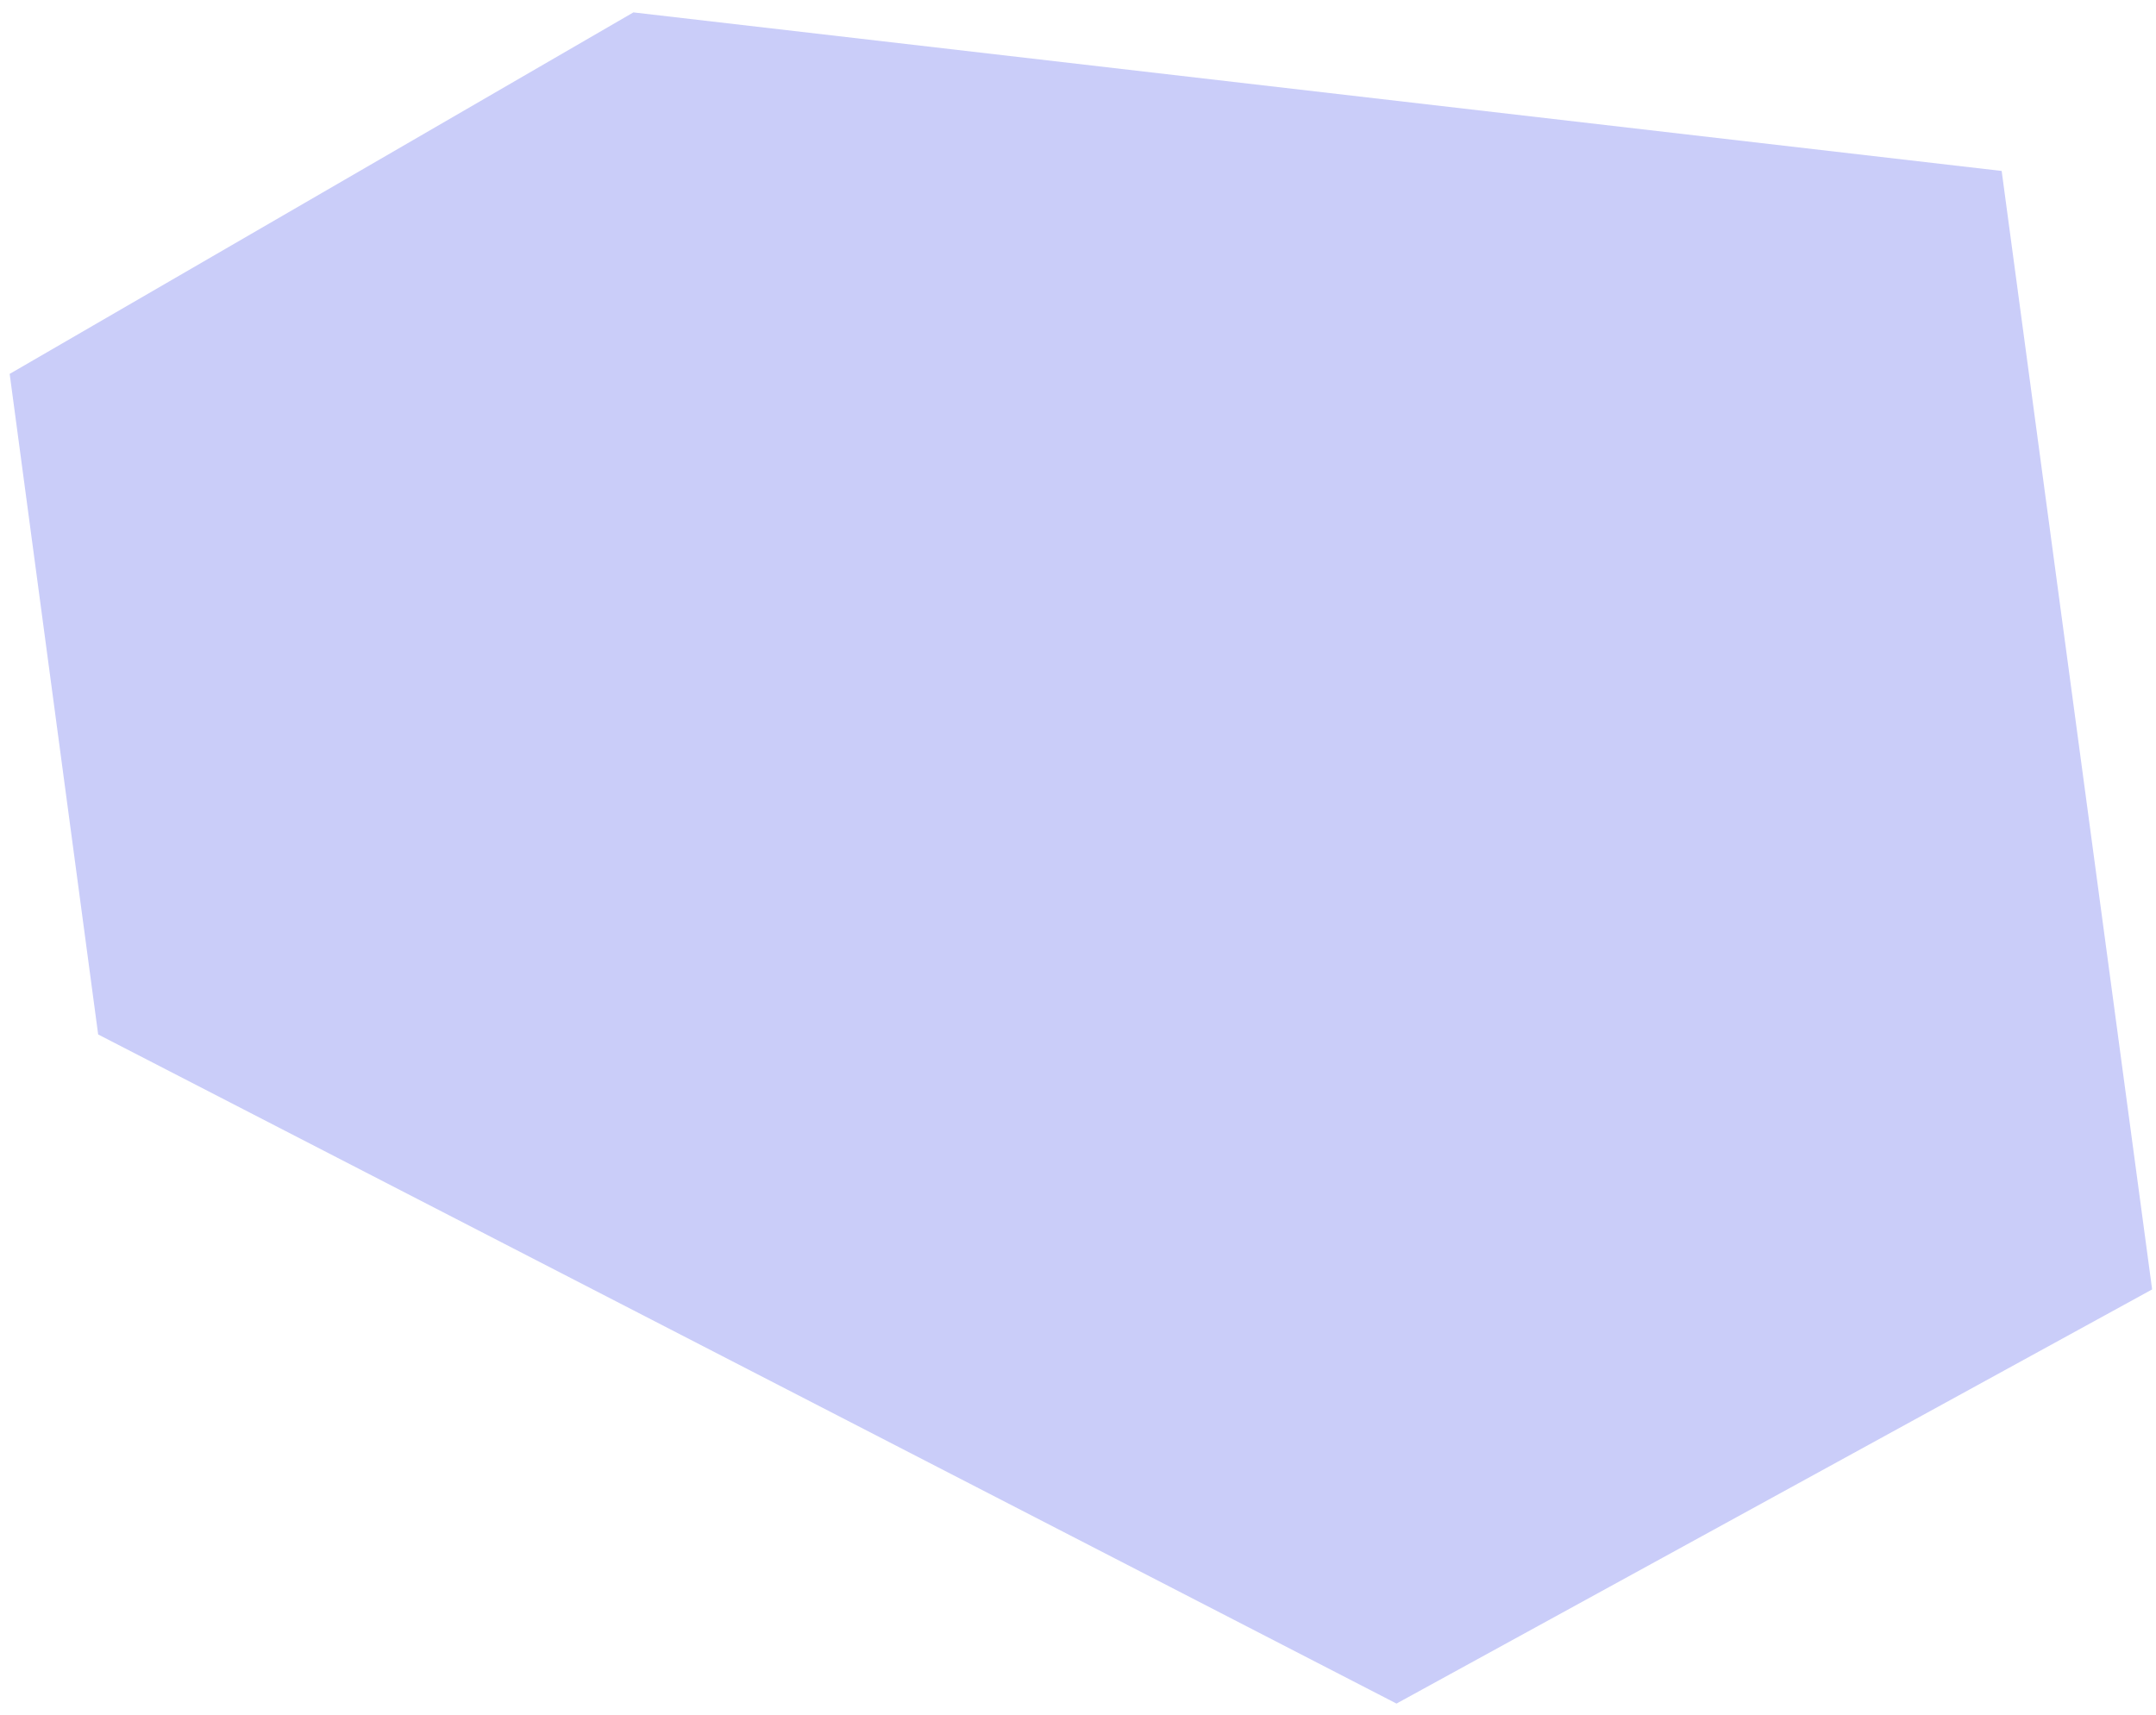
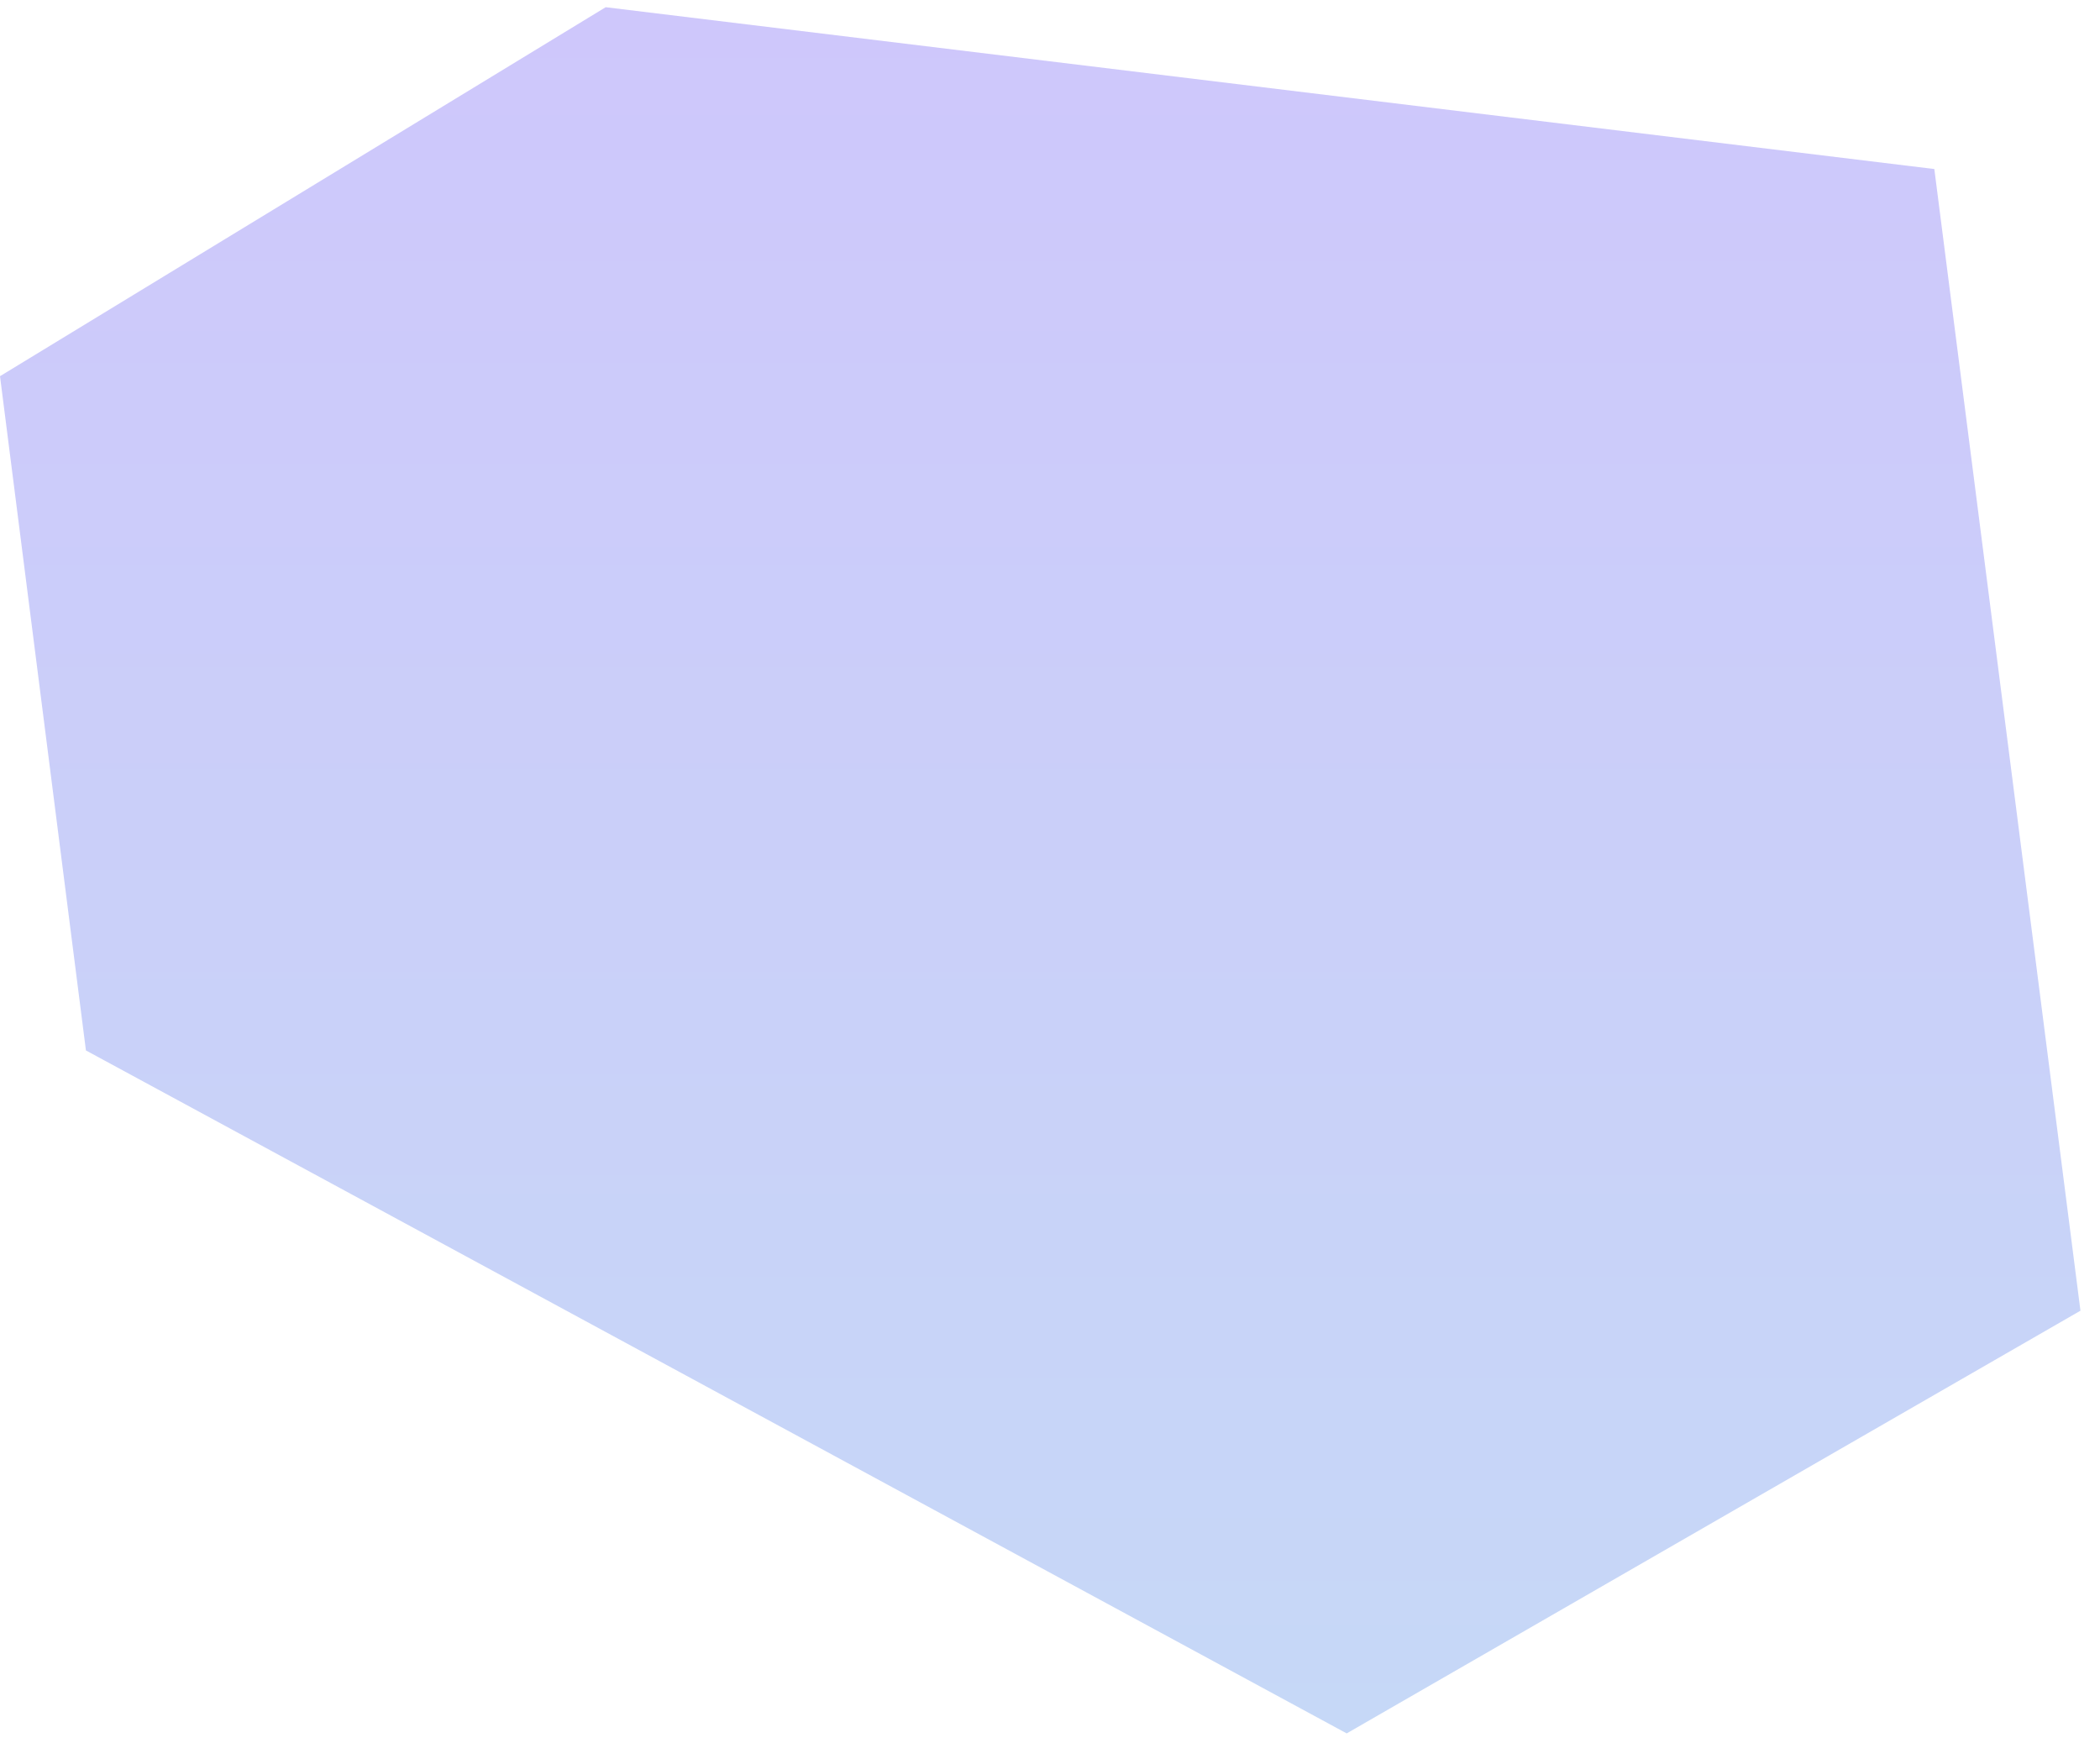
- <svg xmlns="http://www.w3.org/2000/svg" width="132" height="105" viewBox="0 0 132 105" fill="none" version="1.1" id="svg1">
-   <defs id="defs1" />
-   <path d="M122.551 10.468L131.763 78.959L85.5 104.319L6.01 63.346L0.592 22.896L38.78 0.759L122.551 10.468Z" fill="#E2E1E7" id="path1" style="fill:#cacdf9;fill-opacity:1" />
+ <svg xmlns="http://www.w3.org/2000/svg" width="100" height="83" viewBox="0 0 100 83" fill="none">
+   <path d="M92.111 8.049L99.069 62.414L64.128 82.543L4.092 50.021L0 17.914L28.842 0.343L92.111 8.049Z" fill="url(#paint0_linear_18611_22406)" />
+   <defs>
+     <linearGradient id="paint0_linear_18611_22406" x1="49.534" y1="0.343" x2="49.534" y2="82.543" gradientUnits="userSpaceOnUse">
+       <stop stop-color="#CEC7FB" />
+       <stop offset="1" stop-color="#C6D8F7" />
+     </linearGradient>
+   </defs>
</svg>
